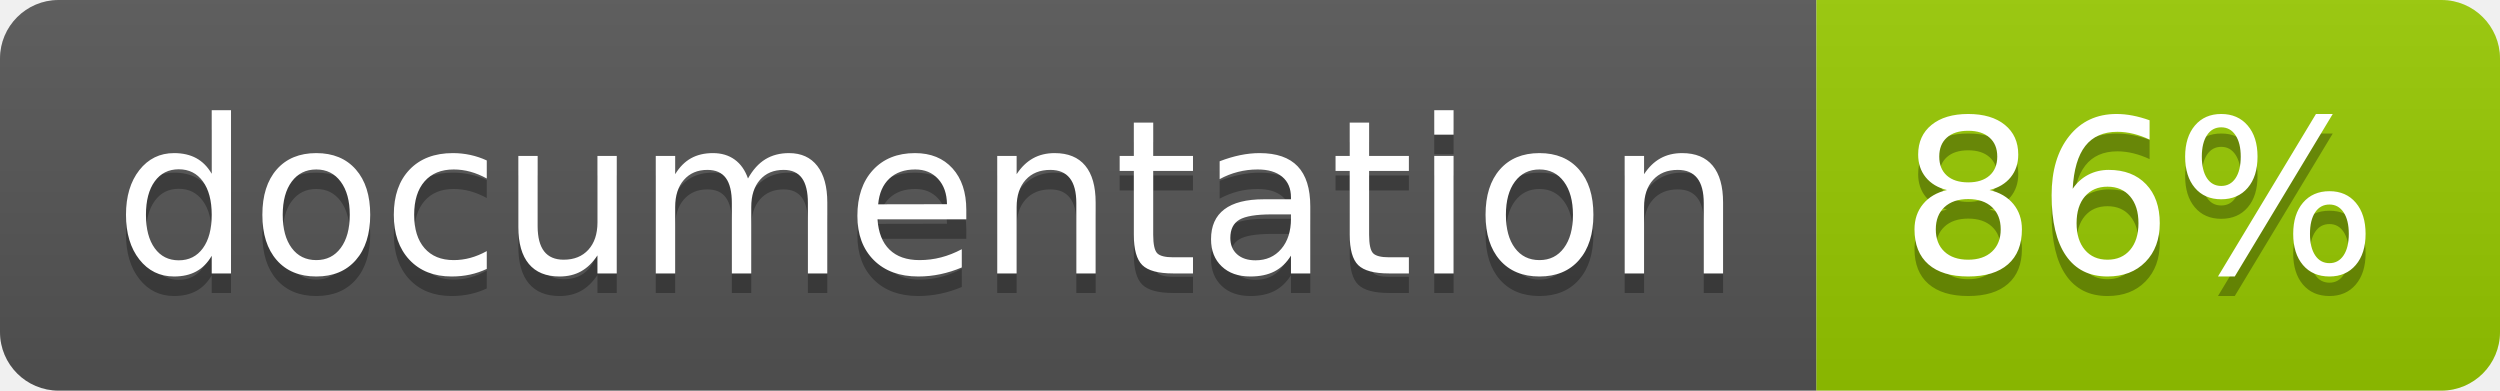
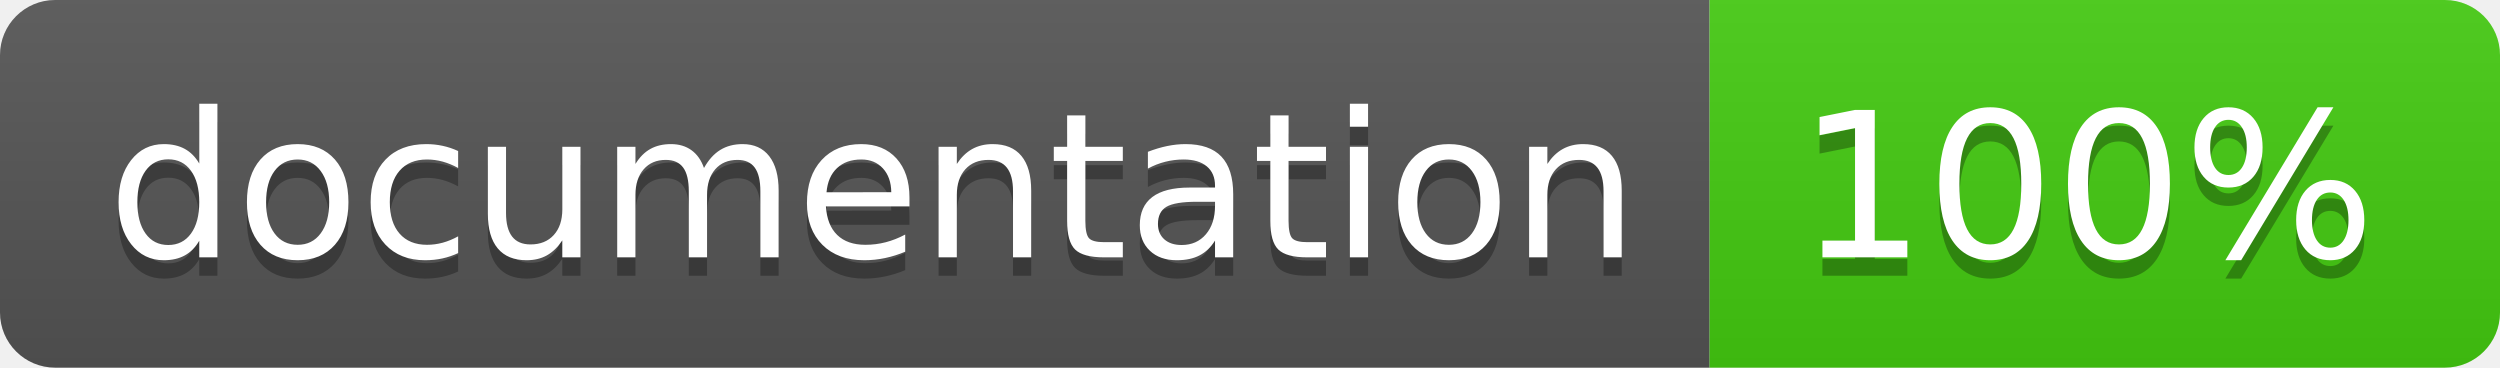
- <svg xmlns="http://www.w3.org/2000/svg" width="128" height="20">
+ <svg xmlns="http://www.w3.org/2000/svg" width="136" height="20">
  <linearGradient id="b" x2="0" y2="100%">
    <stop offset="0" stop-color="#bbb" stop-opacity=".1" />
    <stop offset="1" stop-opacity=".1" />
  </linearGradient>
  <clipPath id="a">
-     <rect width="128" height="20" rx="3" fill="#fff" />
+     <rect width="136" height="20" rx="3" fill="#fff" />
  </clipPath>
  <g clip-path="url(#a)">
    <path fill="#555" d="M0 0h93v20H0z" />
-     <path fill="#97CA00" d="M93 0h35v20H93z" />
-     <path fill="url(#b)" d="M0 0h128v20H0z" />
+     <path fill="#4c1" d="M93 0h43v20H93z" />
+     <path fill="url(#b)" d="M0 0h136v20H0z" />
  </g>
  <g fill="#fff" text-anchor="middle" font-family="DejaVu Sans,Verdana,Geneva,sans-serif" font-size="110">
    <text x="475" y="150" fill="#010101" fill-opacity=".3" transform="scale(.1)" textLength="830">
      documentation
    </text>
    <text x="475" y="140" transform="scale(.1)" textLength="830">
      documentation
    </text>
-     <text x="1095" y="150" fill="#010101" fill-opacity=".3" transform="scale(.1)" textLength="250">
-       86%
+     <text x="1135" y="150" fill="#010101" fill-opacity=".3" transform="scale(.1)" textLength="330">
+       100%
    </text>
-     <text x="1095" y="140" transform="scale(.1)" textLength="250">
-       86%
+     <text x="1135" y="140" transform="scale(.1)" textLength="330">
+       100%
    </text>
  </g>
</svg>
